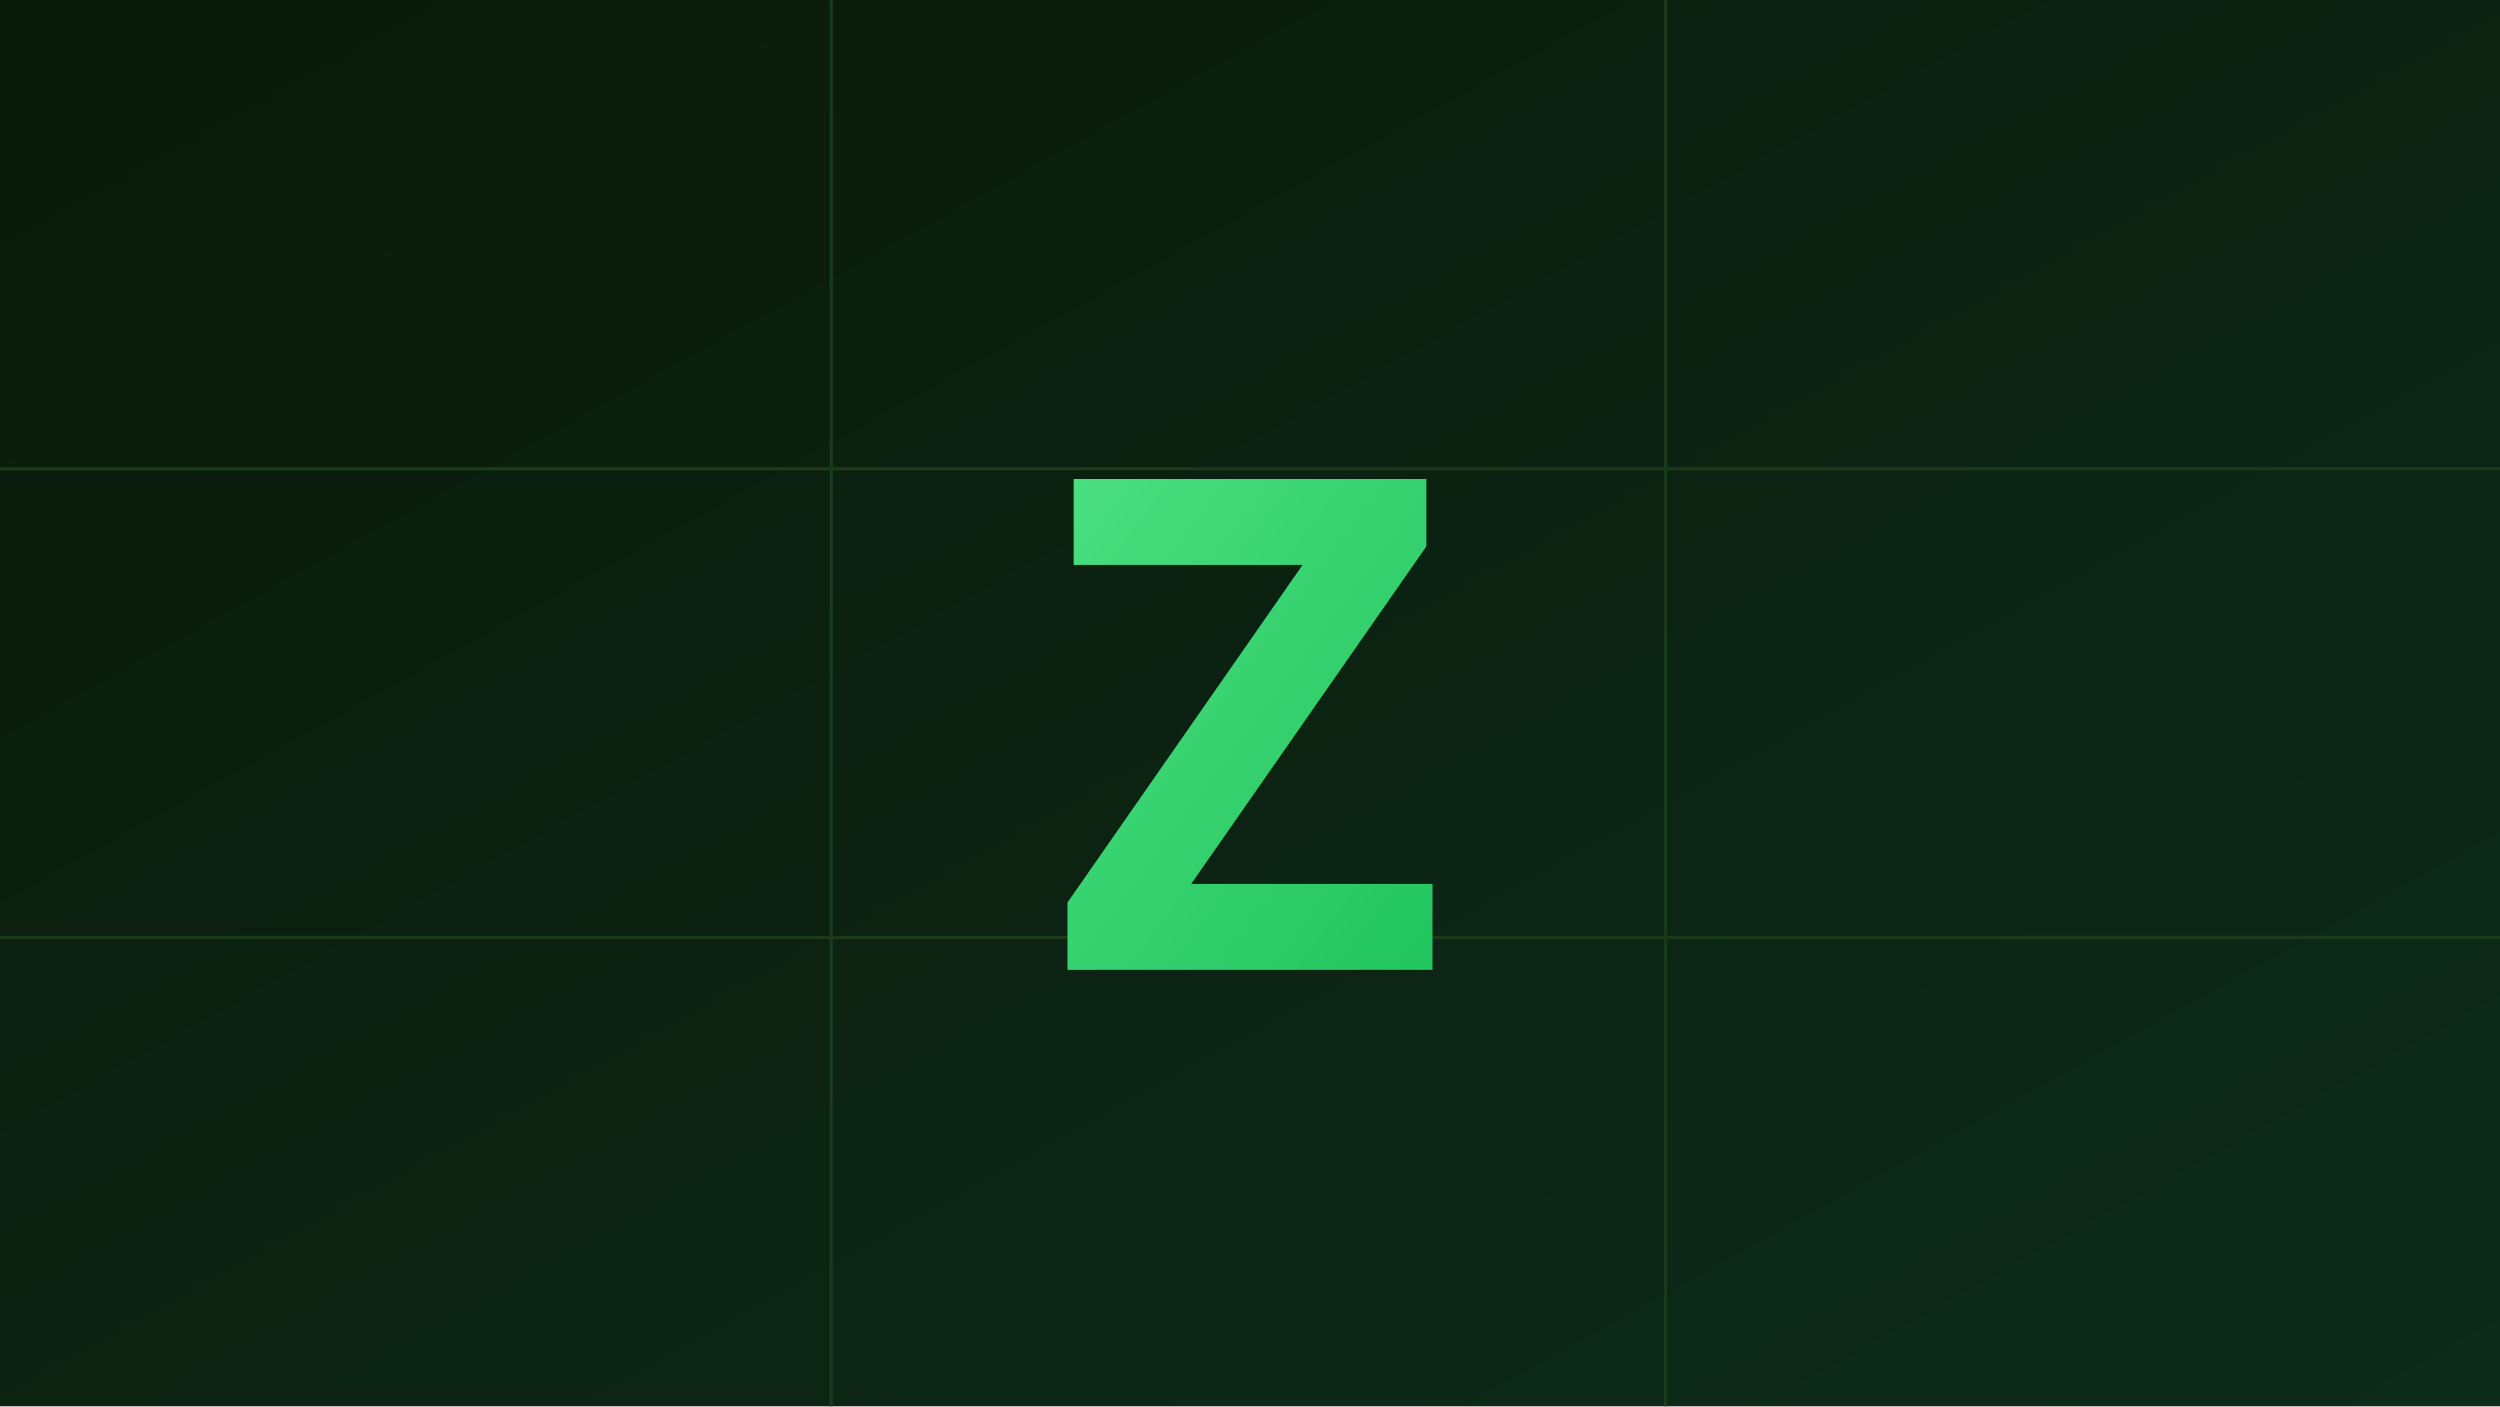
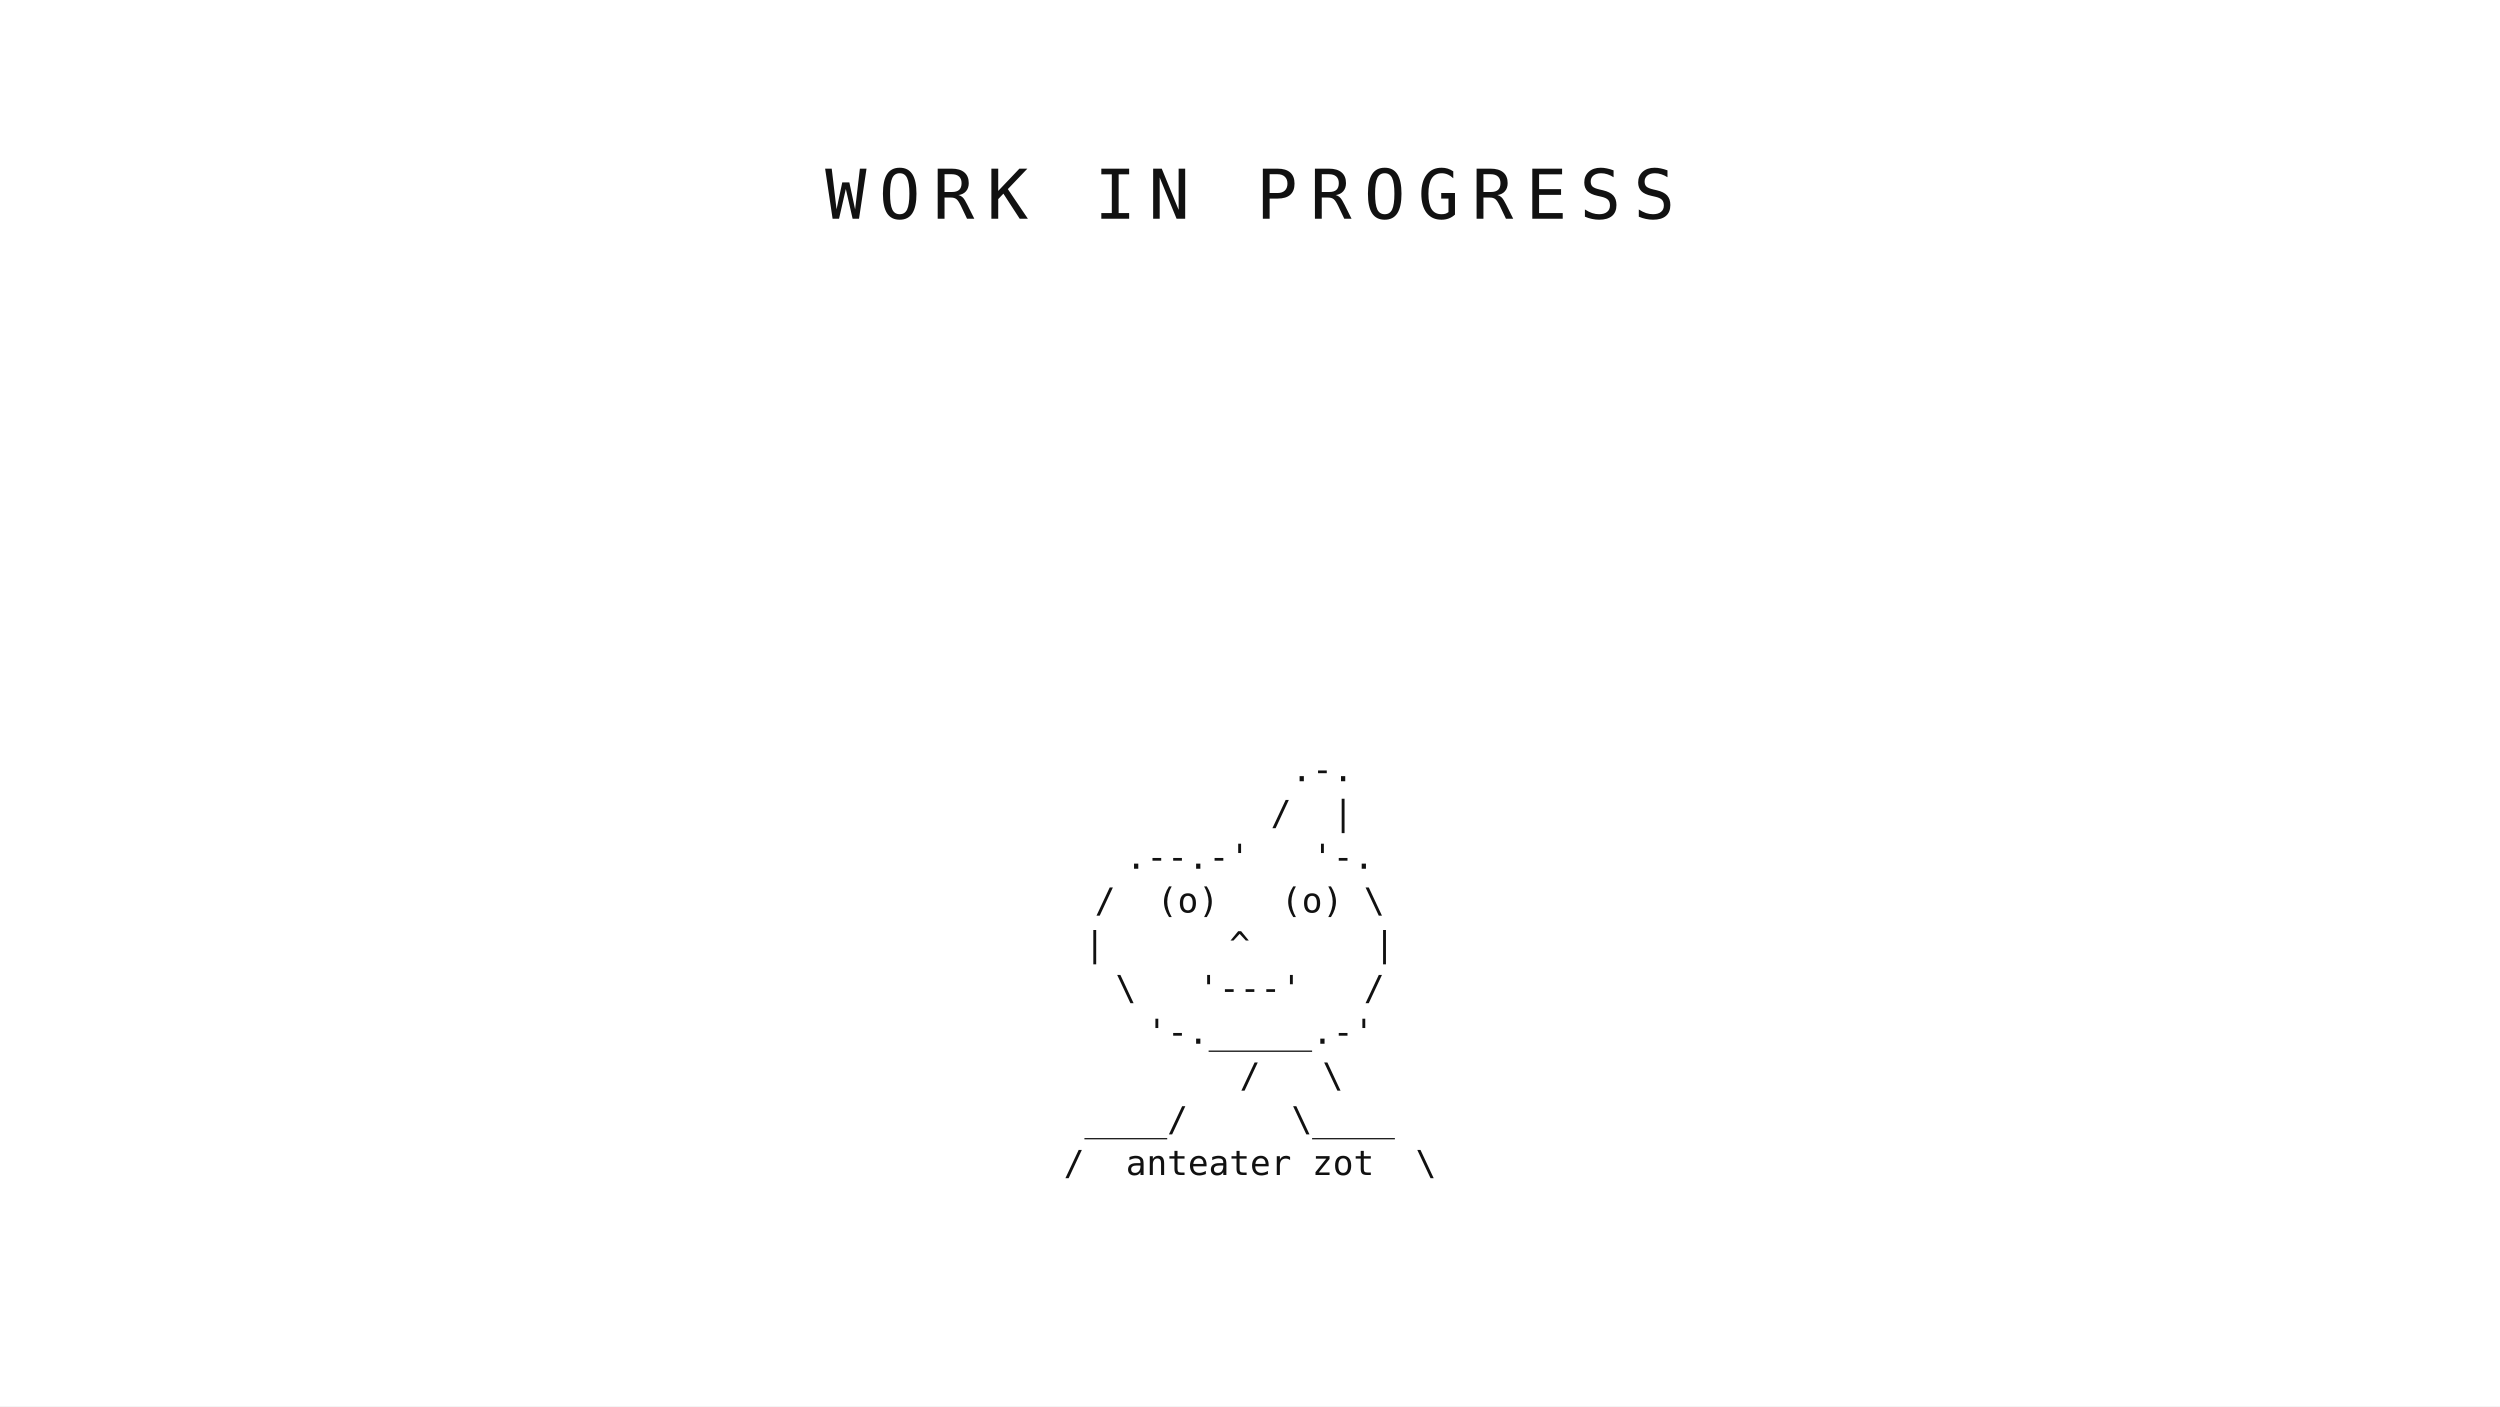
<svg xmlns="http://www.w3.org/2000/svg" width="800" height="450" viewBox="0 0 800 450">
-   <defs>
-     <linearGradient id="bg" x1="0%" y1="0%" x2="100%" y2="100%">
-       <stop offset="0%" style="stop-color:#0a1a0a" />
-       <stop offset="100%" style="stop-color:#0d2b1a" />
-     </linearGradient>
-     <linearGradient id="zgrad" x1="0%" y1="0%" x2="100%" y2="100%">
-       <stop offset="0%" style="stop-color:#4ade80" />
-       <stop offset="100%" style="stop-color:#22c55e" />
-     </linearGradient>
-   </defs>
-   <rect width="800" height="450" fill="url(#bg)" />
-   <line x1="0" y1="150" x2="800" y2="150" stroke="#1a3a1a" stroke-width="1" />
-   <line x1="0" y1="300" x2="800" y2="300" stroke="#1a3a1a" stroke-width="1" />
-   <line x1="266" y1="0" x2="266" y2="450" stroke="#1a3a1a" stroke-width="1" />
-   <line x1="533" y1="0" x2="533" y2="450" stroke="#1a3a1a" stroke-width="1" />
-   <text x="400" y="225" font-family="Impact, Arial Black, sans-serif" font-size="220" font-weight="900" fill="url(#zgrad)" text-anchor="middle" dominant-baseline="central">Z</text>
+   <rect width="800" height="450" fill="#ffffff" />
+   <text x="400" y="70" text-anchor="middle" font-family="IBM Plex Mono, ui-monospace, monospace" font-size="22" fill="#111" letter-spacing="4">WORK IN PROGRESS</text>
+   <text x="400" y="250" text-anchor="middle" font-family="IBM Plex Mono, ui-monospace, monospace" font-size="11" fill="#111" xml:space="preserve">
+     <tspan x="400" dy="0">            .-.</tspan>
+     <tspan x="400" dy="14">           /  |</tspan>
+     <tspan x="400" dy="14">     .--.-'   '-.</tspan>
+     <tspan x="400" dy="14">    /  (o)   (o) \</tspan>
+     <tspan x="400" dy="14">    |      ^      |</tspan>
+     <tspan x="400" dy="14">     \   '---'   /</tspan>
+     <tspan x="400" dy="14">      '-._____.-'</tspan>
+     <tspan x="400" dy="14">         /   \</tspan>
+     <tspan x="400" dy="14">    ____/     \____</tspan>
+     <tspan x="400" dy="14">   /  anteater zot  \</tspan>
+   </text>
</svg>
